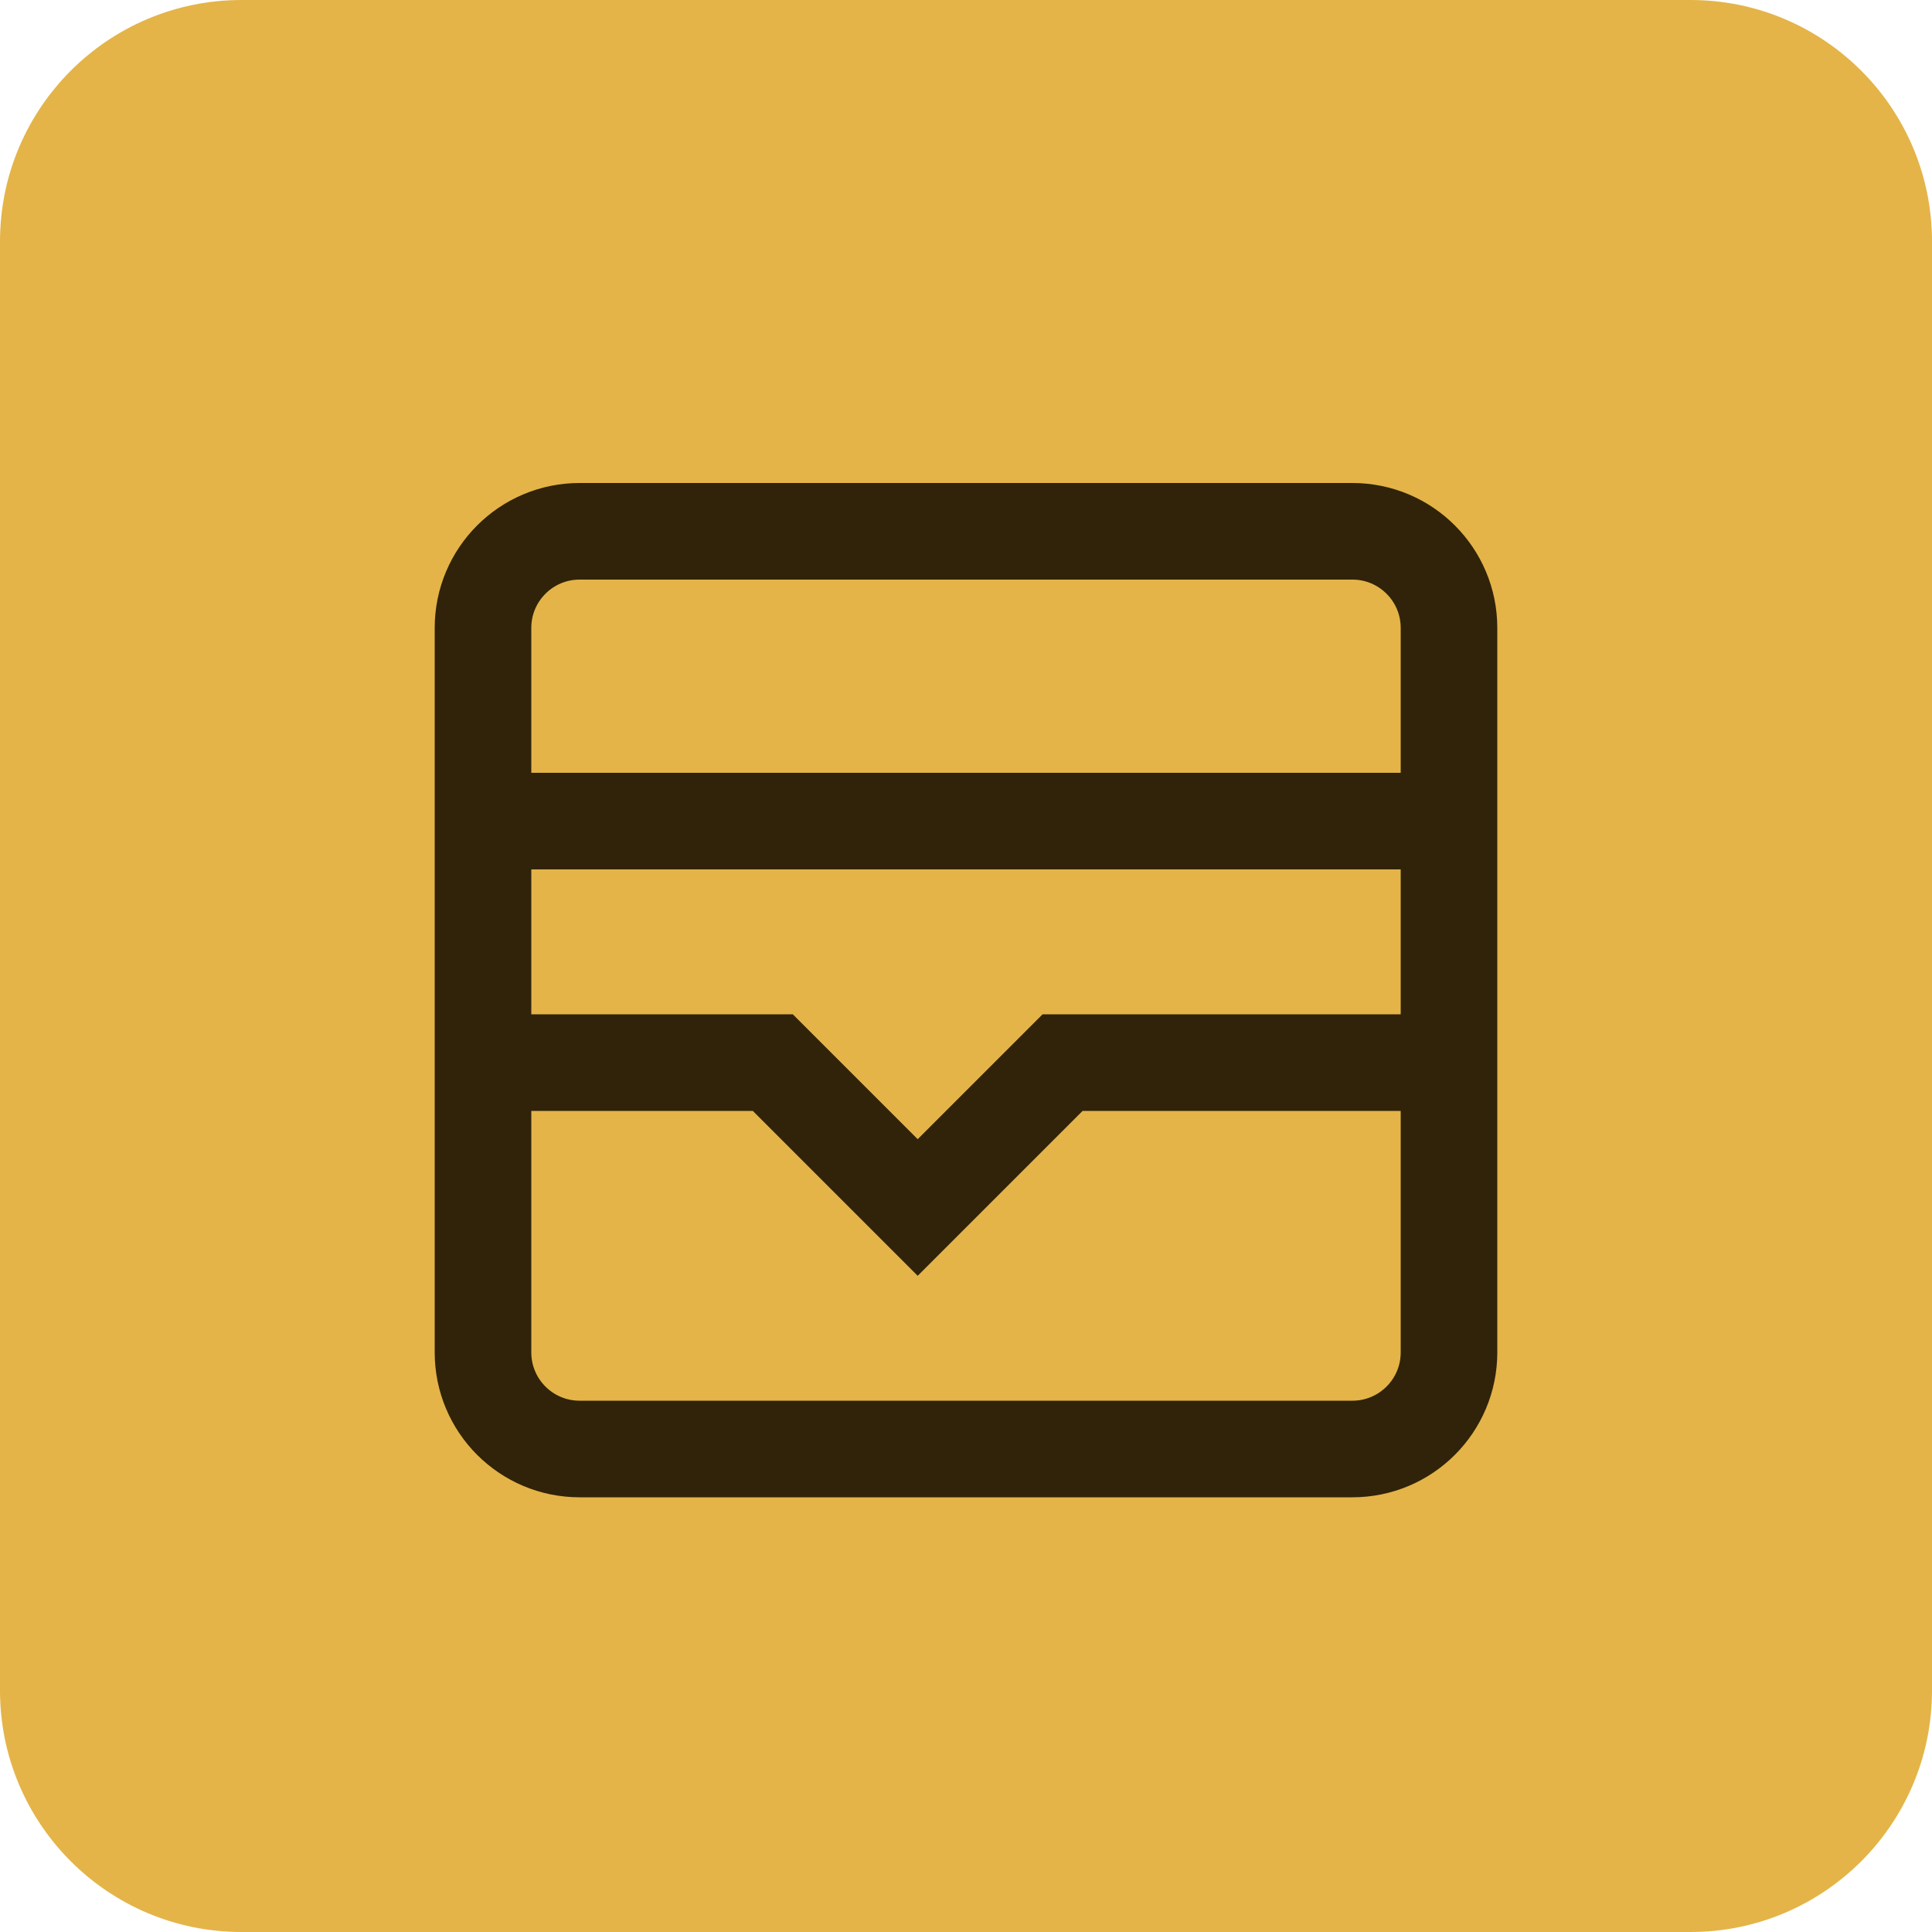
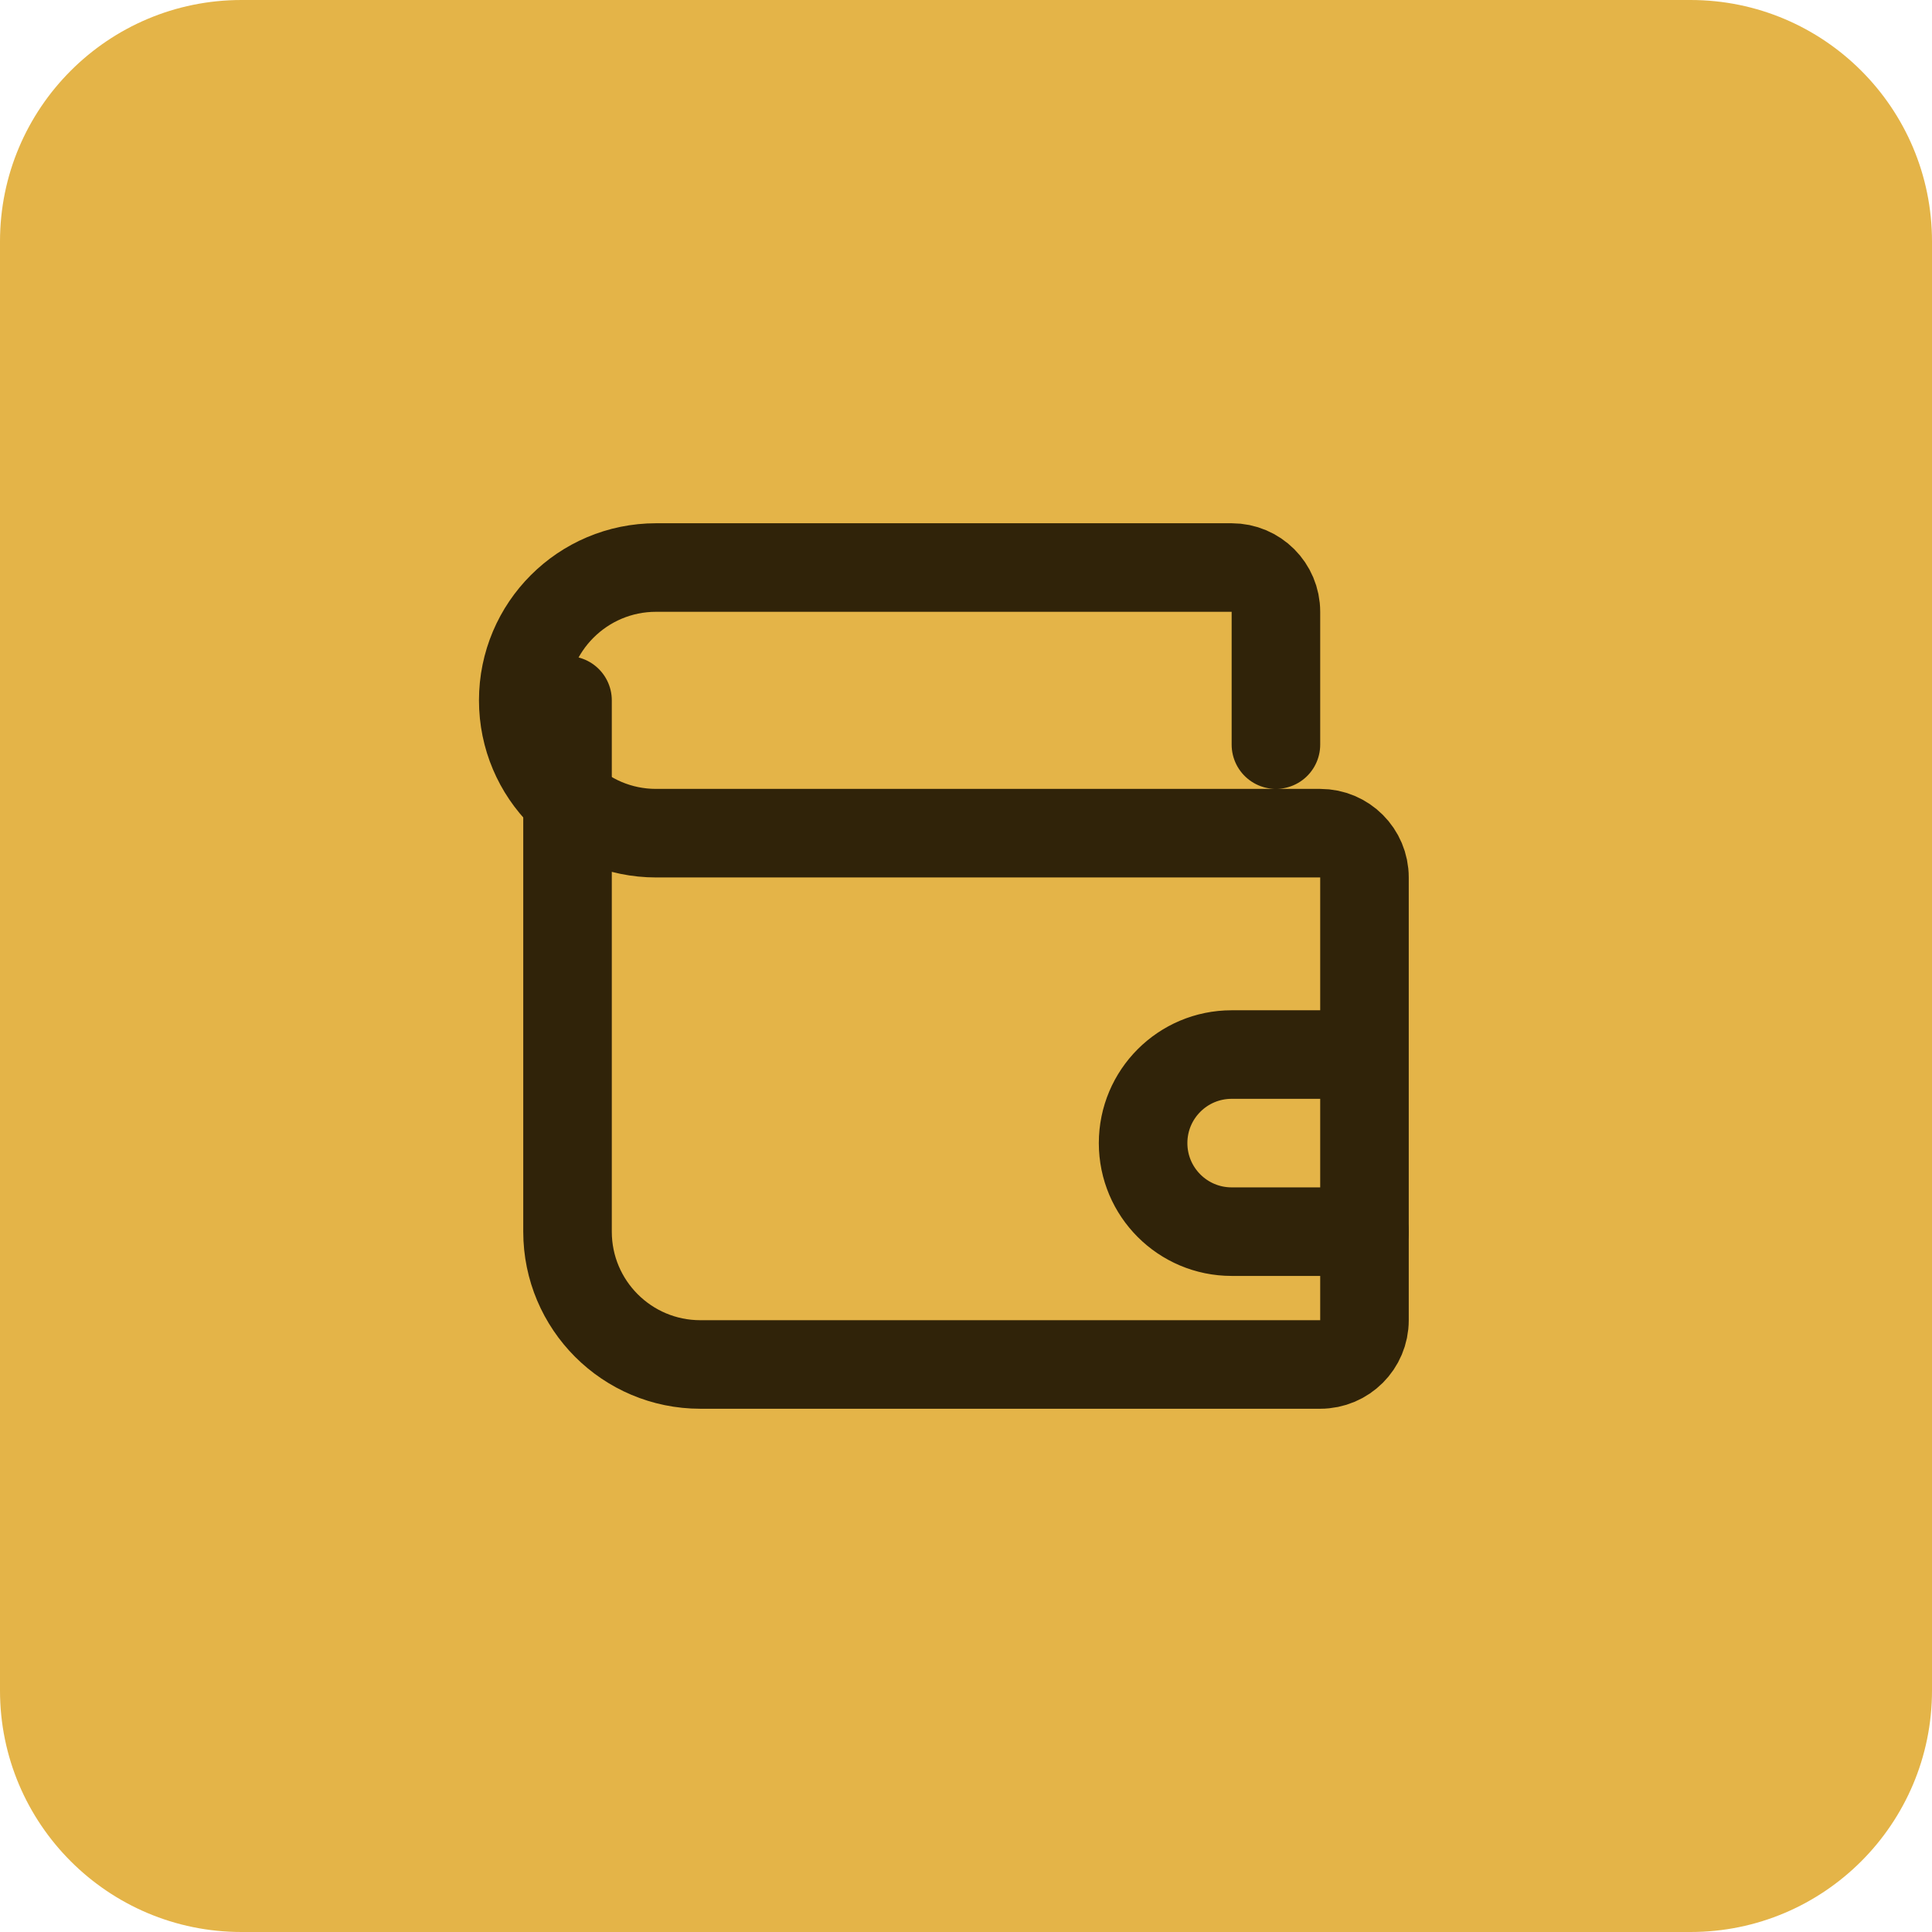
<svg xmlns="http://www.w3.org/2000/svg" viewBox="0 0 40 40">
  <rect width="40" height="40" rx="5" fill="#e4b448" />
-   <g fill="none" stroke="#302309" stroke-width="2">
-     <rect x="10" y="11" width="20" height="19" rx="2" />
-     <path d="M10 17h20M10 22h6l3 3 3-3h8" />
+   <g transform="translate(9 9) scale(.916667)" fill="none" stroke="#302309" stroke-width="2" stroke-linecap="round" stroke-linejoin="round">
+     <path d="M19 7V4a1 1 0 0 0-1-1H5a3 3 0 0 0 0 6h15a1 1 0 0 1 1 1v4m0 0h-3a2 2 0 0 0 0 4h3v-4Z" />
+     <path d="M3 6v12a3 3 0 0 0 3 3h14a1 1 0 0 0 1-1v-2" />
  </g>
</svg>
